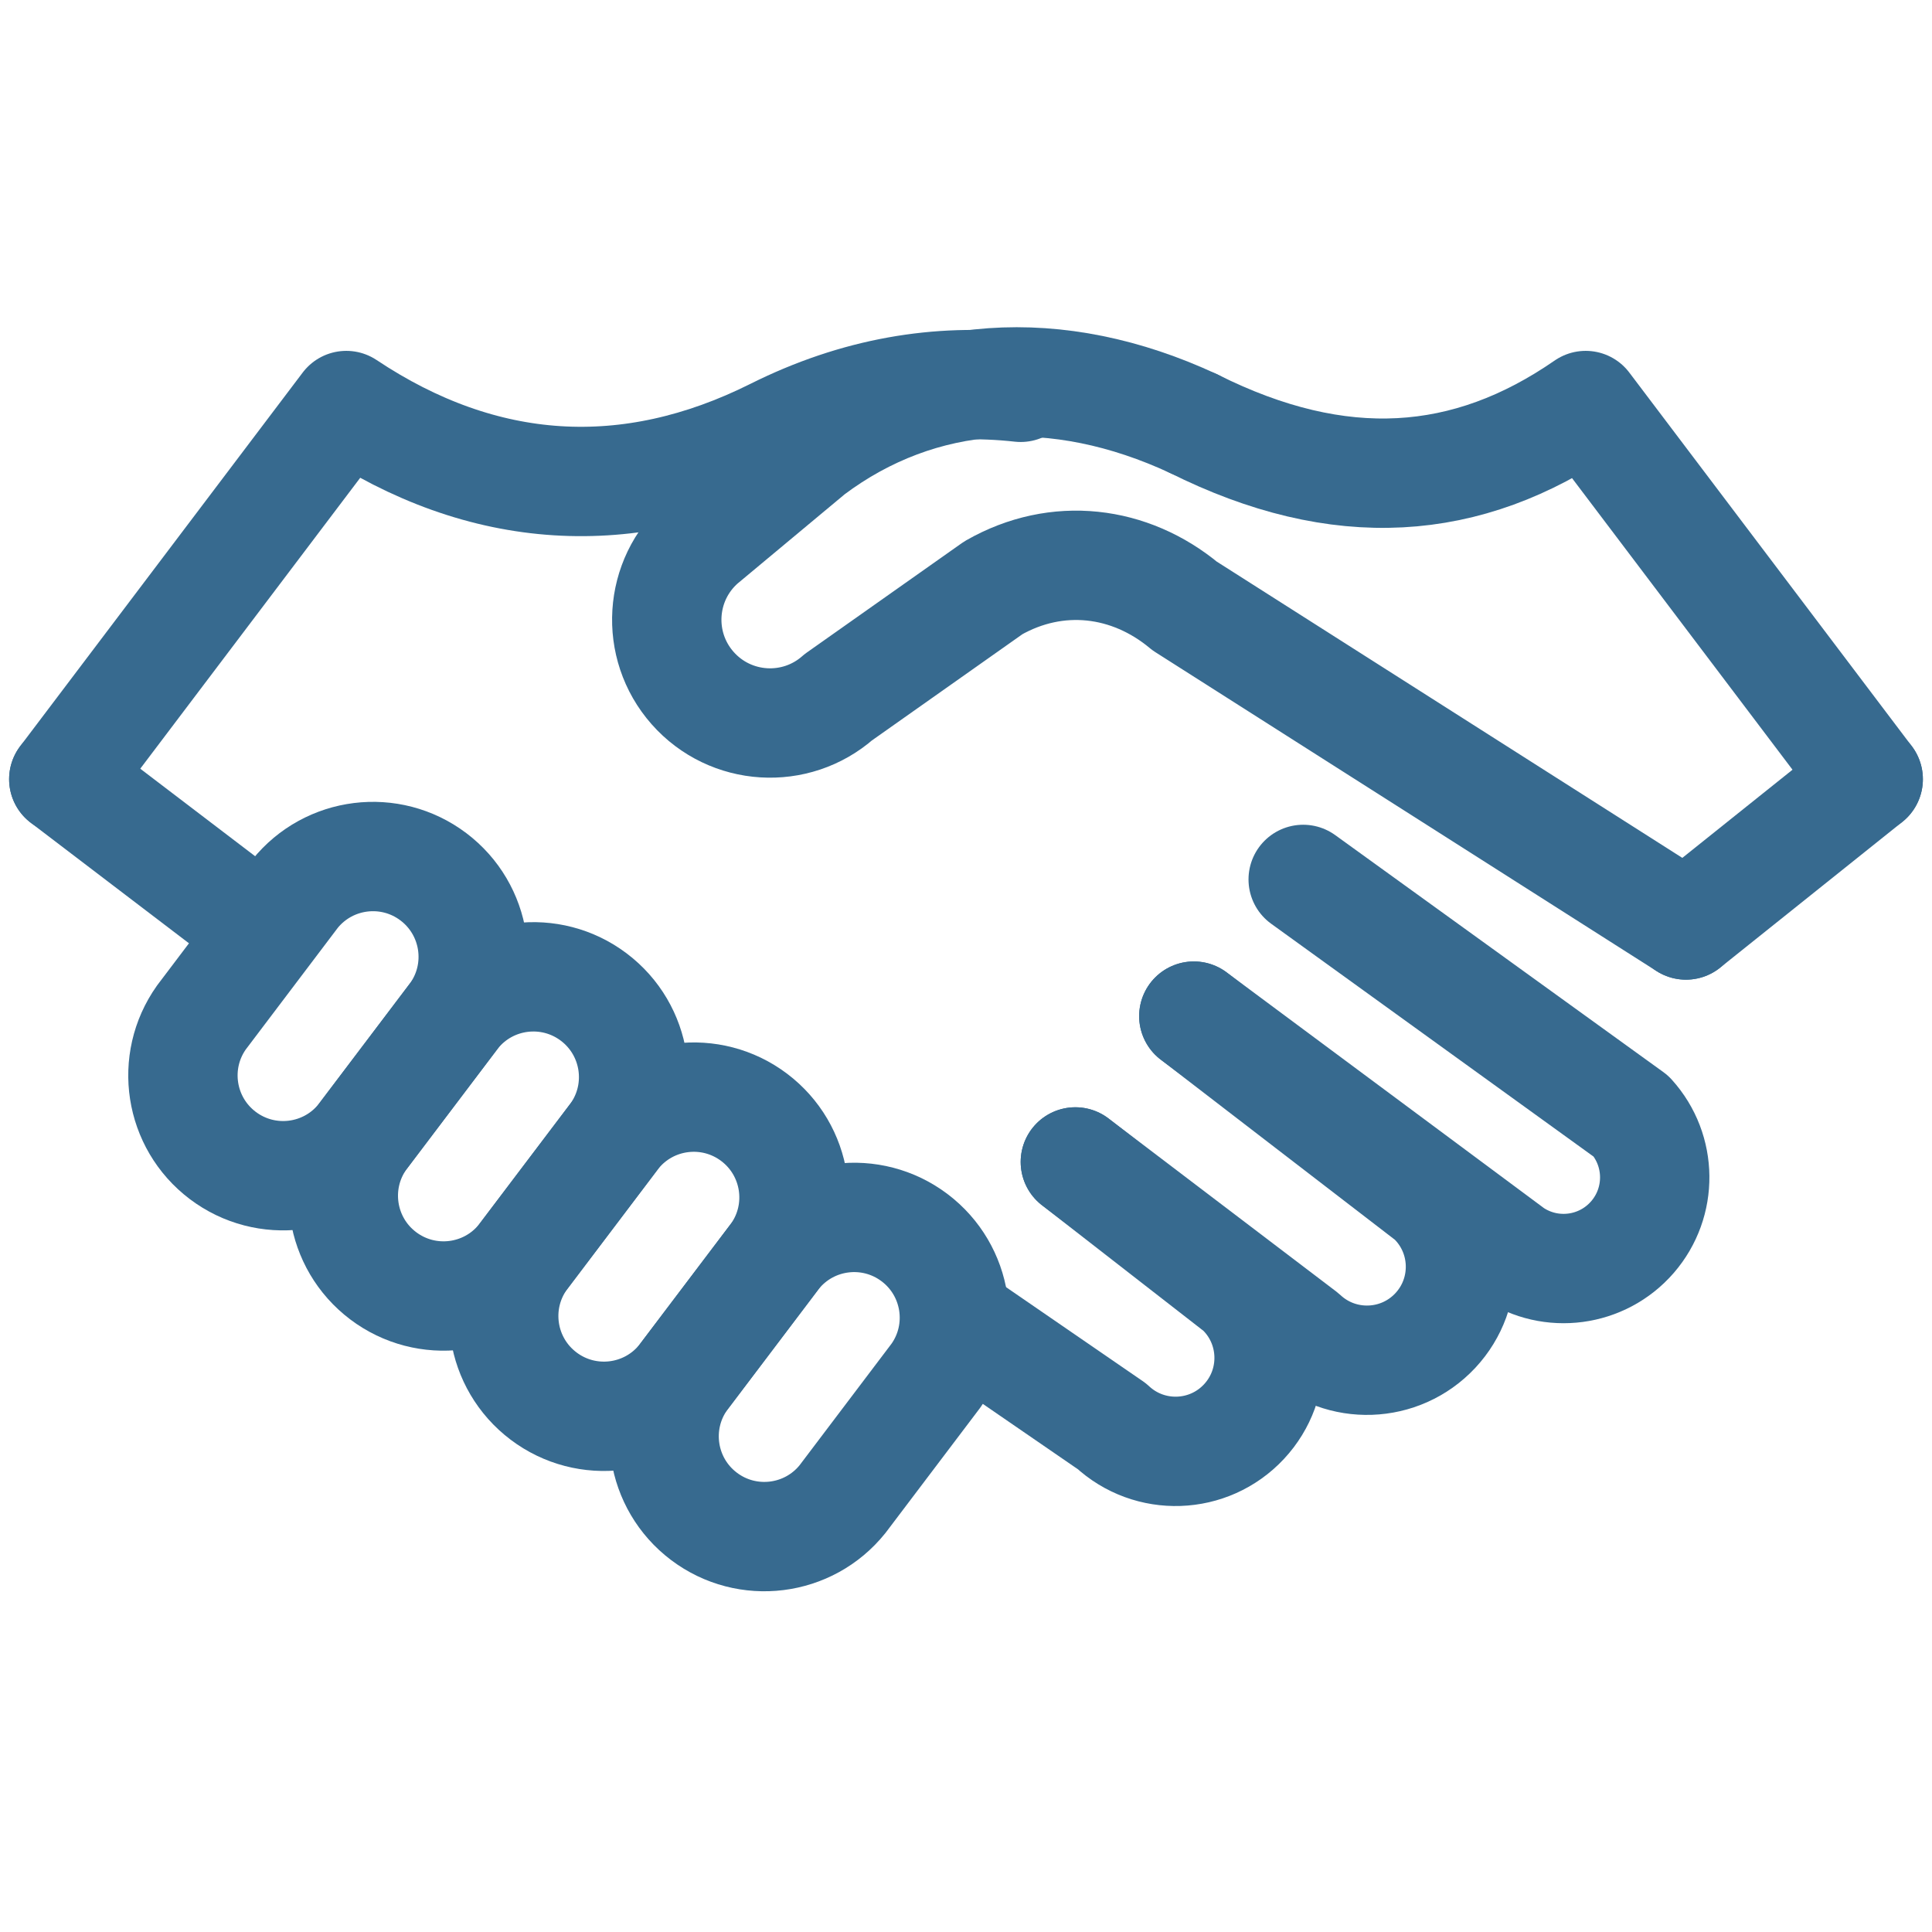
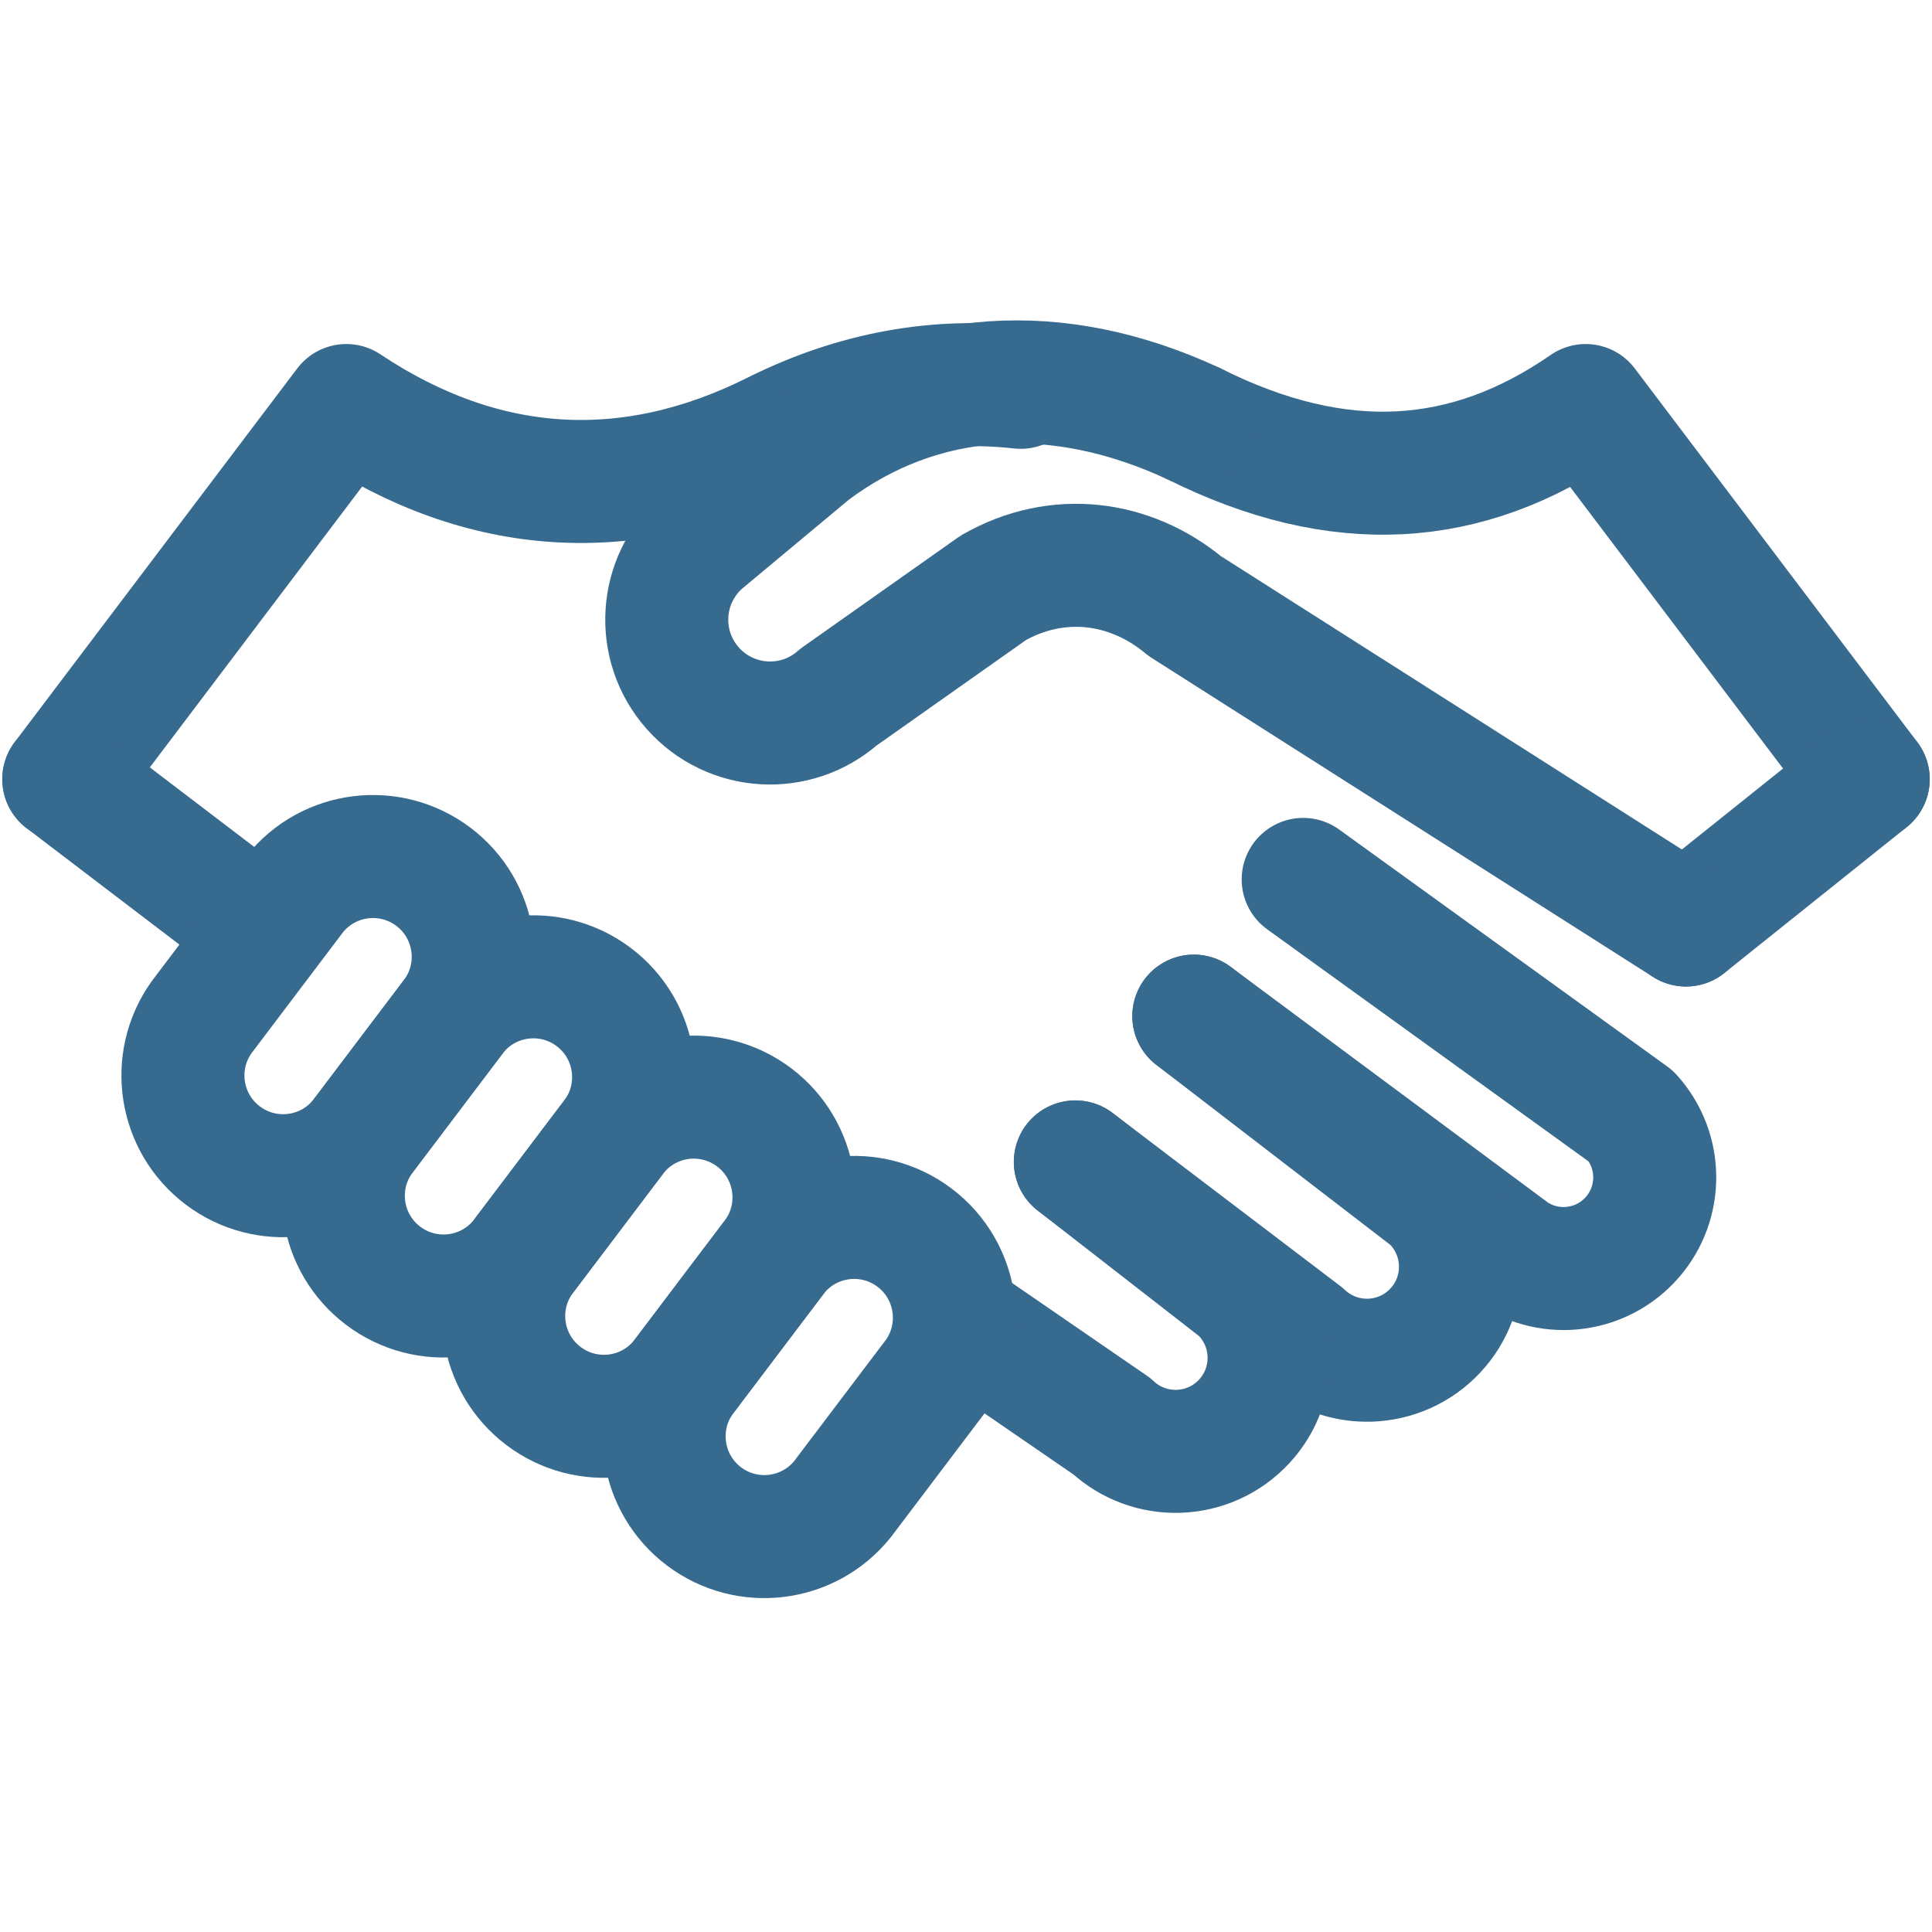
- <svg xmlns="http://www.w3.org/2000/svg" viewBox="44 110 424 290" width="48" height="48" fill="none" stroke="#376a8f" stroke-width="24.0" stroke-linecap="round" stroke-linejoin="round">
+ <svg xmlns="http://www.w3.org/2000/svg" viewBox="44 110 424 290" width="48" height="48" fill="none" stroke="#376a8f" stroke-width="27" stroke-linecap="round" stroke-linejoin="round">
  <path d="M58 214 L120 132 C150 152 182 154 214 138 C232 129 250 126 268 128" />
  <path d="M58 214 L100 246" />
  <path d="M454 214 L392 132 C366 150 338 152 306 136" />
  <path d="M454 214 L414 246" />
  <path d="M306 136 C276 122 246 124 222 142 L198 162 A22 22 0 0 0 228 196 L262 172 C276 164 292 166 304 176 L414 246" />
  <path d="M330 236 L402 288 A20 20 0 0 1 376 318 L306 266" />
  <path d="M306 266 L358 306 A20 20 0 0 1 330 336 L280 298" />
  <path d="M280 298 L316 326 A19 19 0 0 1 288 356 L256 334" />
  <path d="M108.7 239.2 L88.2 266.3 A22.0 22.0 0 0 0 123.3 292.8 L143.8 265.7 A22.0 22.0 0 0 0 108.7 239.2Z" />
  <path d="M143.9 265.6 L123.4 292.7 A22.0 22.0 0 0 0 158.5 319.2 L179.0 292.1 A22.0 22.0 0 0 0 143.9 265.6Z" />
  <path d="M179.1 292.0 L158.6 319.1 A22.0 22.0 0 0 0 193.7 345.6 L214.2 318.5 A22.0 22.0 0 0 0 179.1 292.0Z" />
  <path d="M214.3 318.4 L193.8 345.5 A22.0 22.0 0 0 0 228.9 372.0 L249.4 344.9 A22.0 22.0 0 0 0 214.3 318.4Z" />
</svg>
